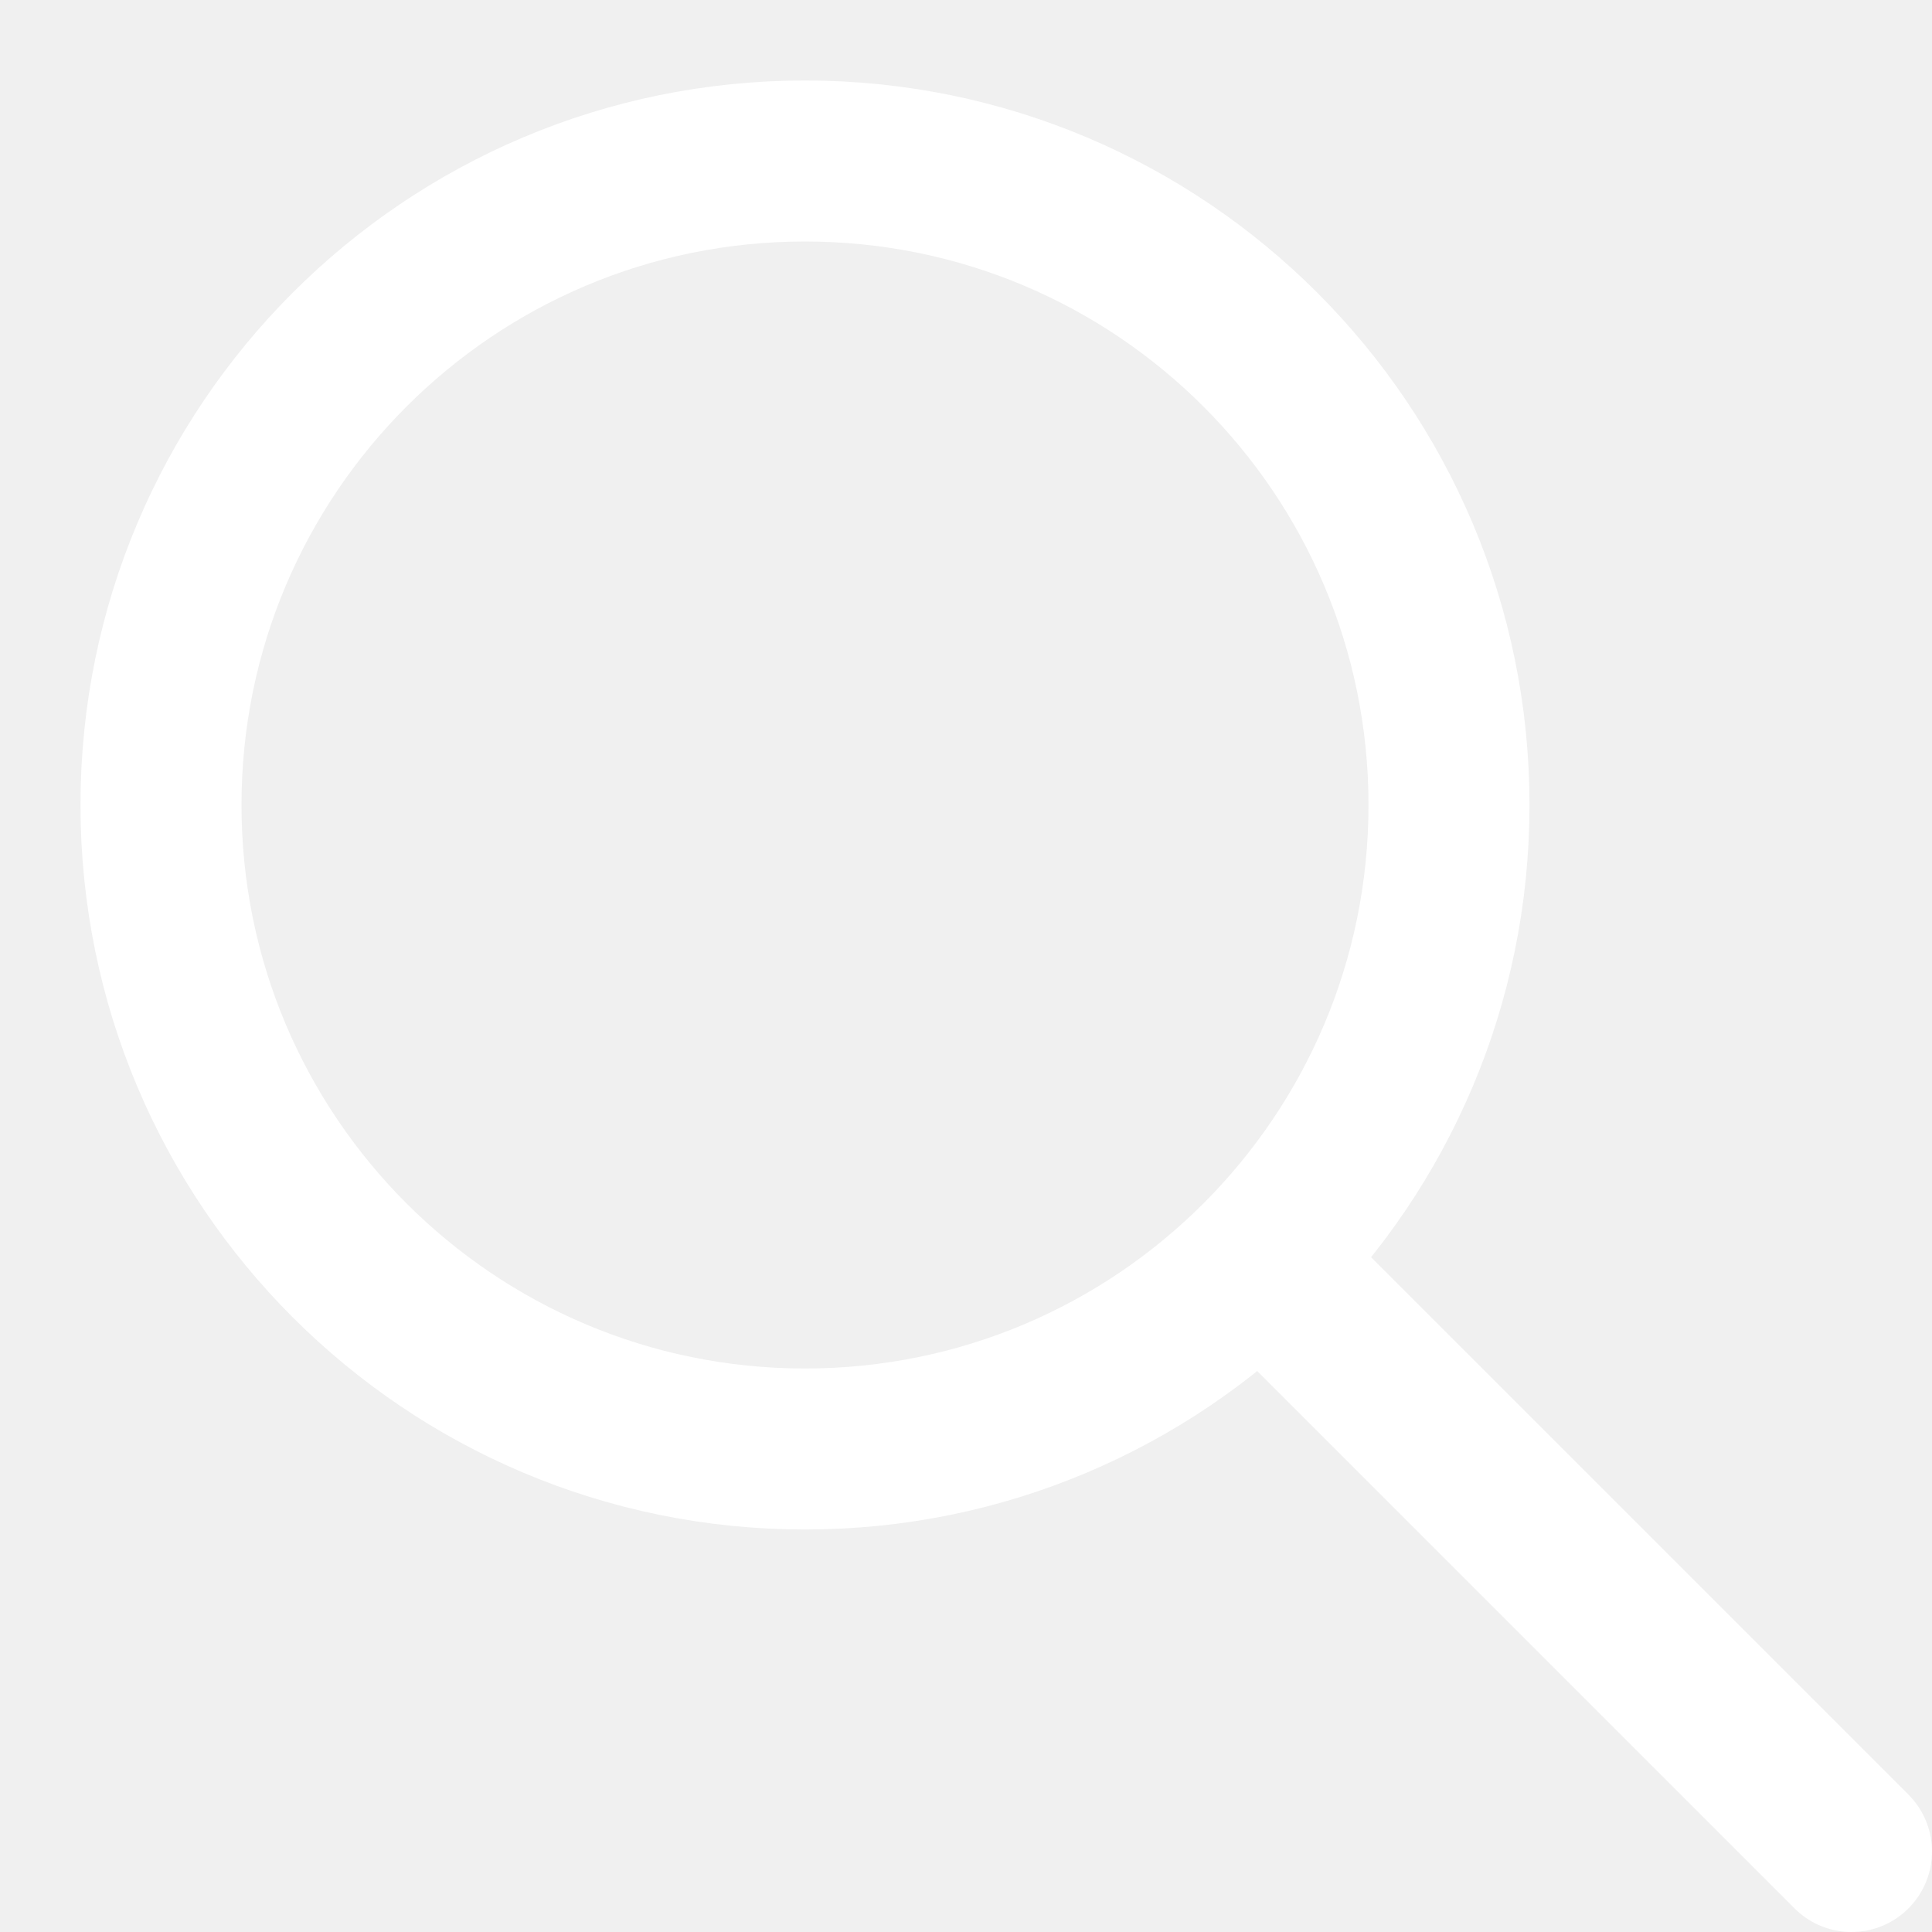
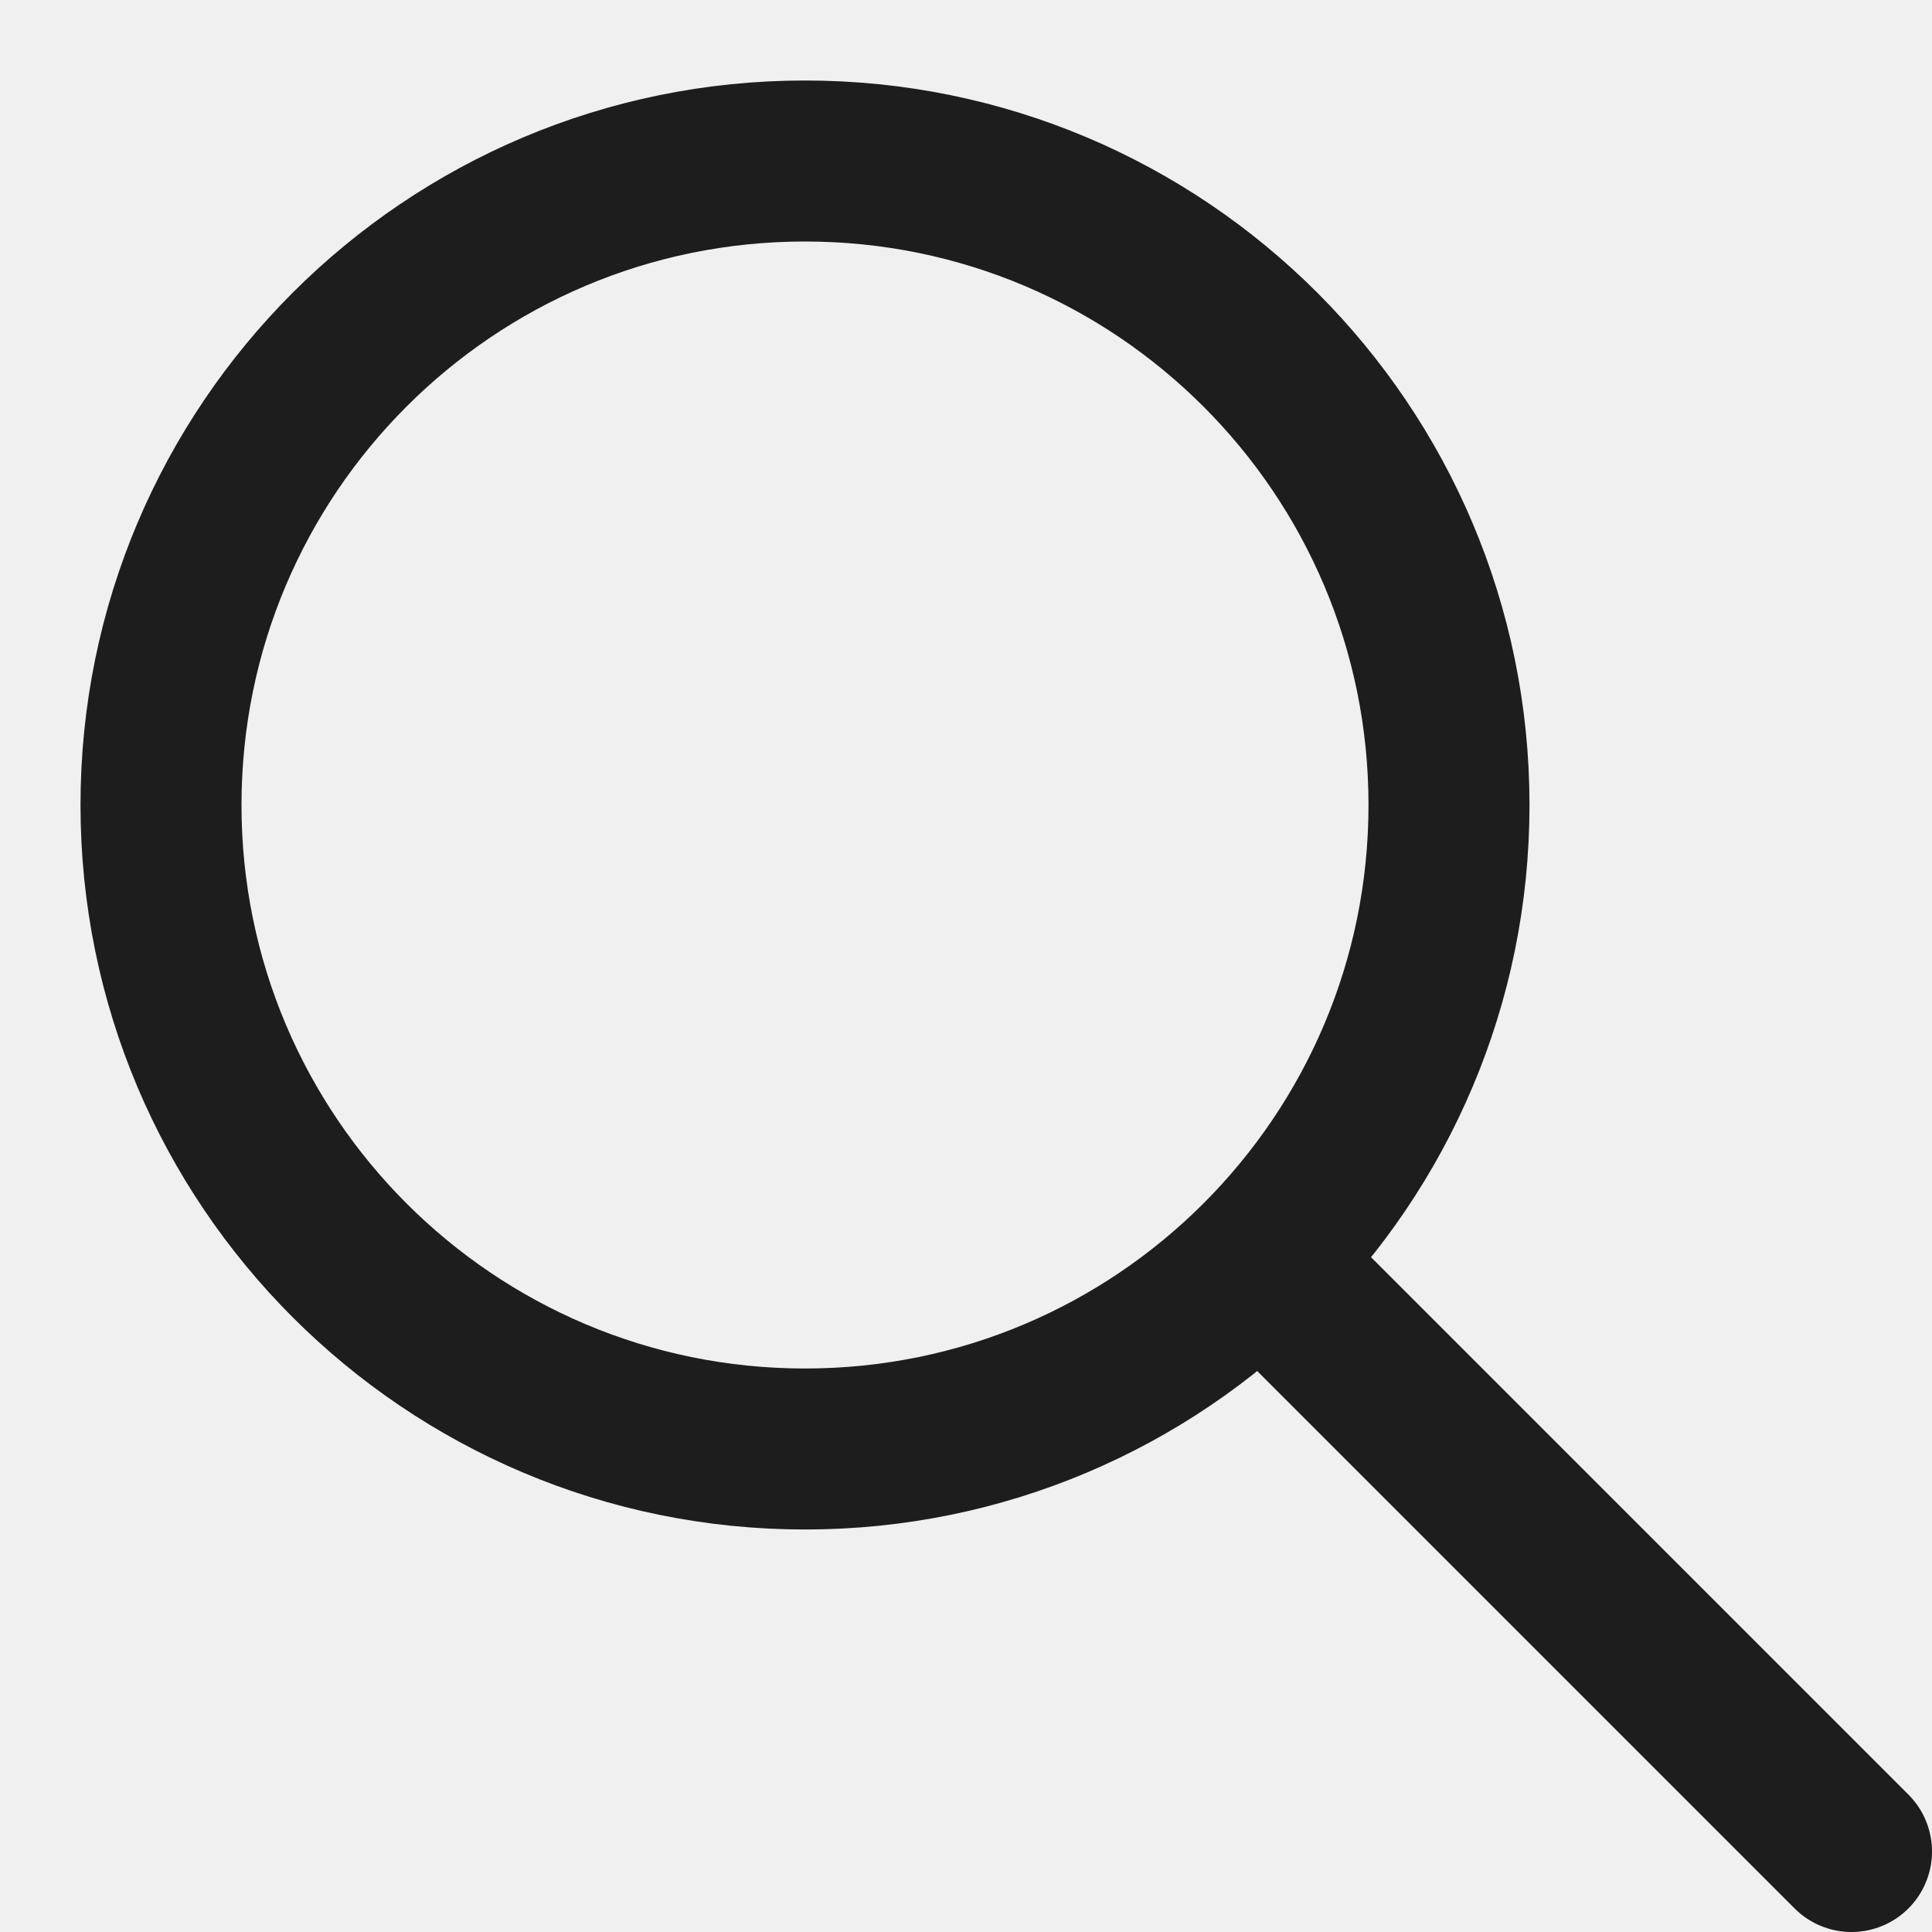
<svg xmlns="http://www.w3.org/2000/svg" width="24" height="24" viewBox="0 0 24 24">
-   <g stroke="#FFF" stroke-width="2" fill="none" fill-rule="evenodd">
+   <g stroke="#1d1d1d" stroke-width="2" fill="none" fill-rule="evenodd">
    <path d="M16 16l7 7" stroke-linecap="round" />
    <circle cx="10" cy="10" r="8" />
  </g>
</svg>
